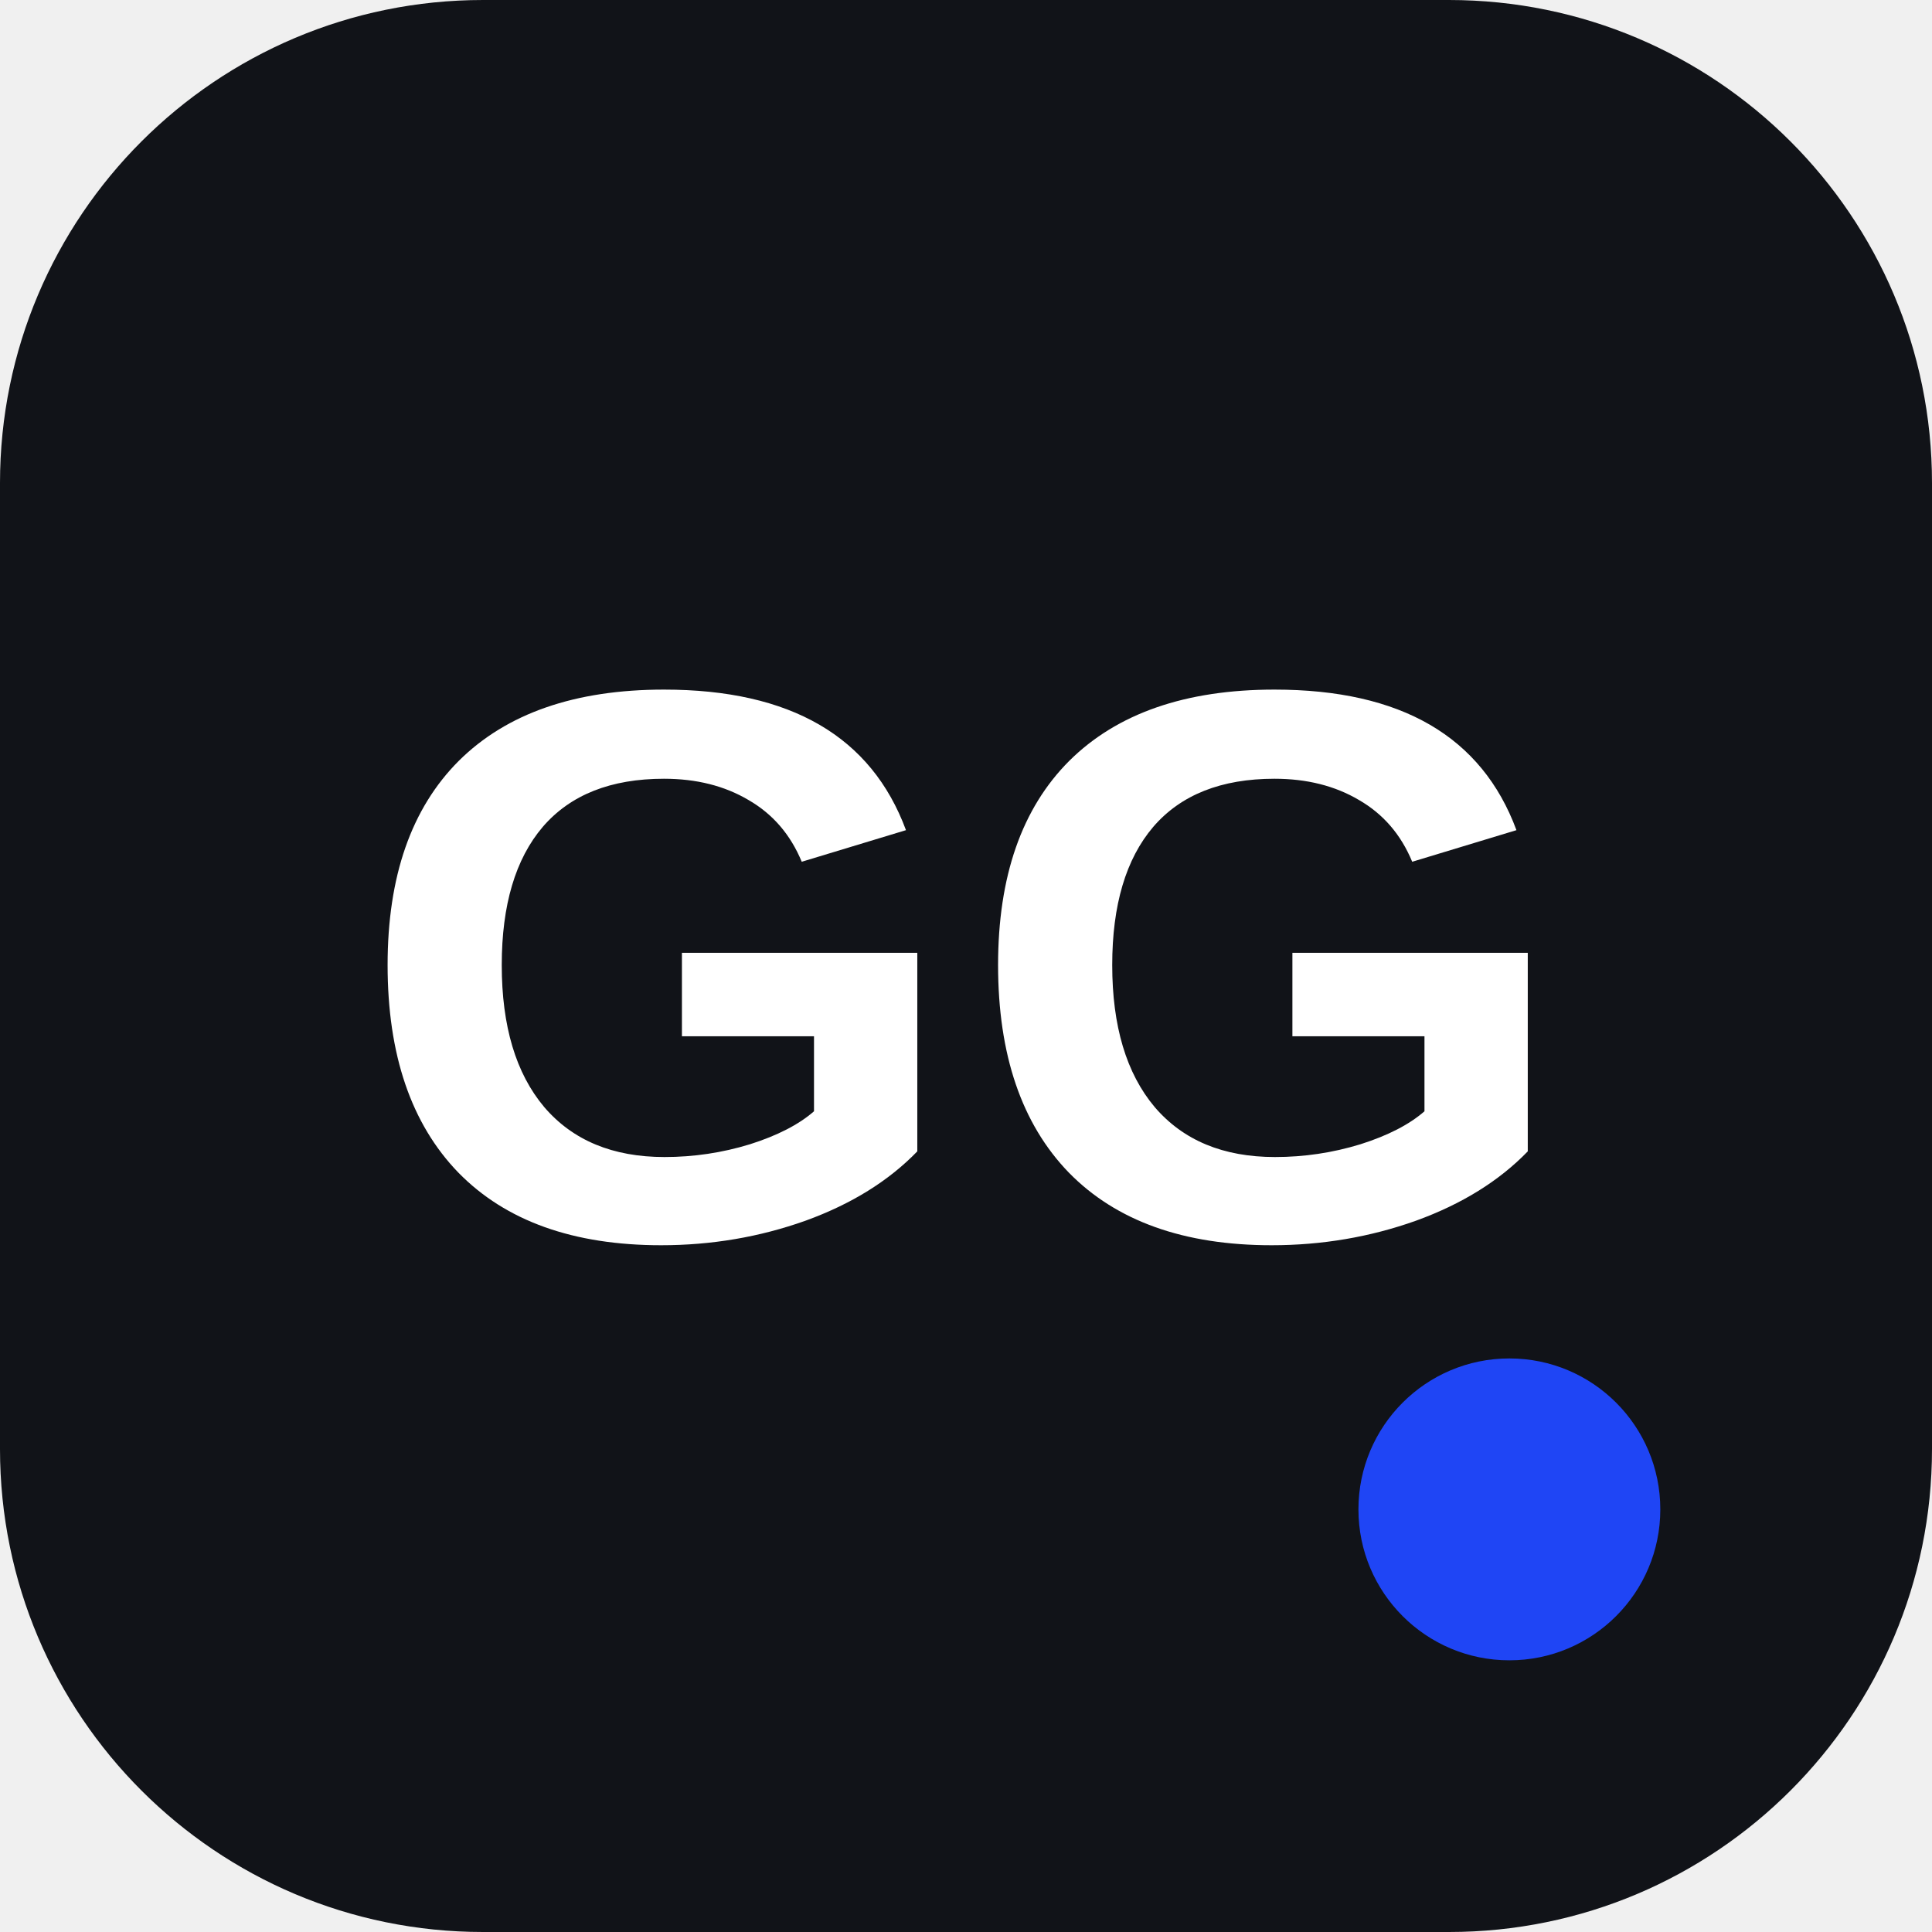
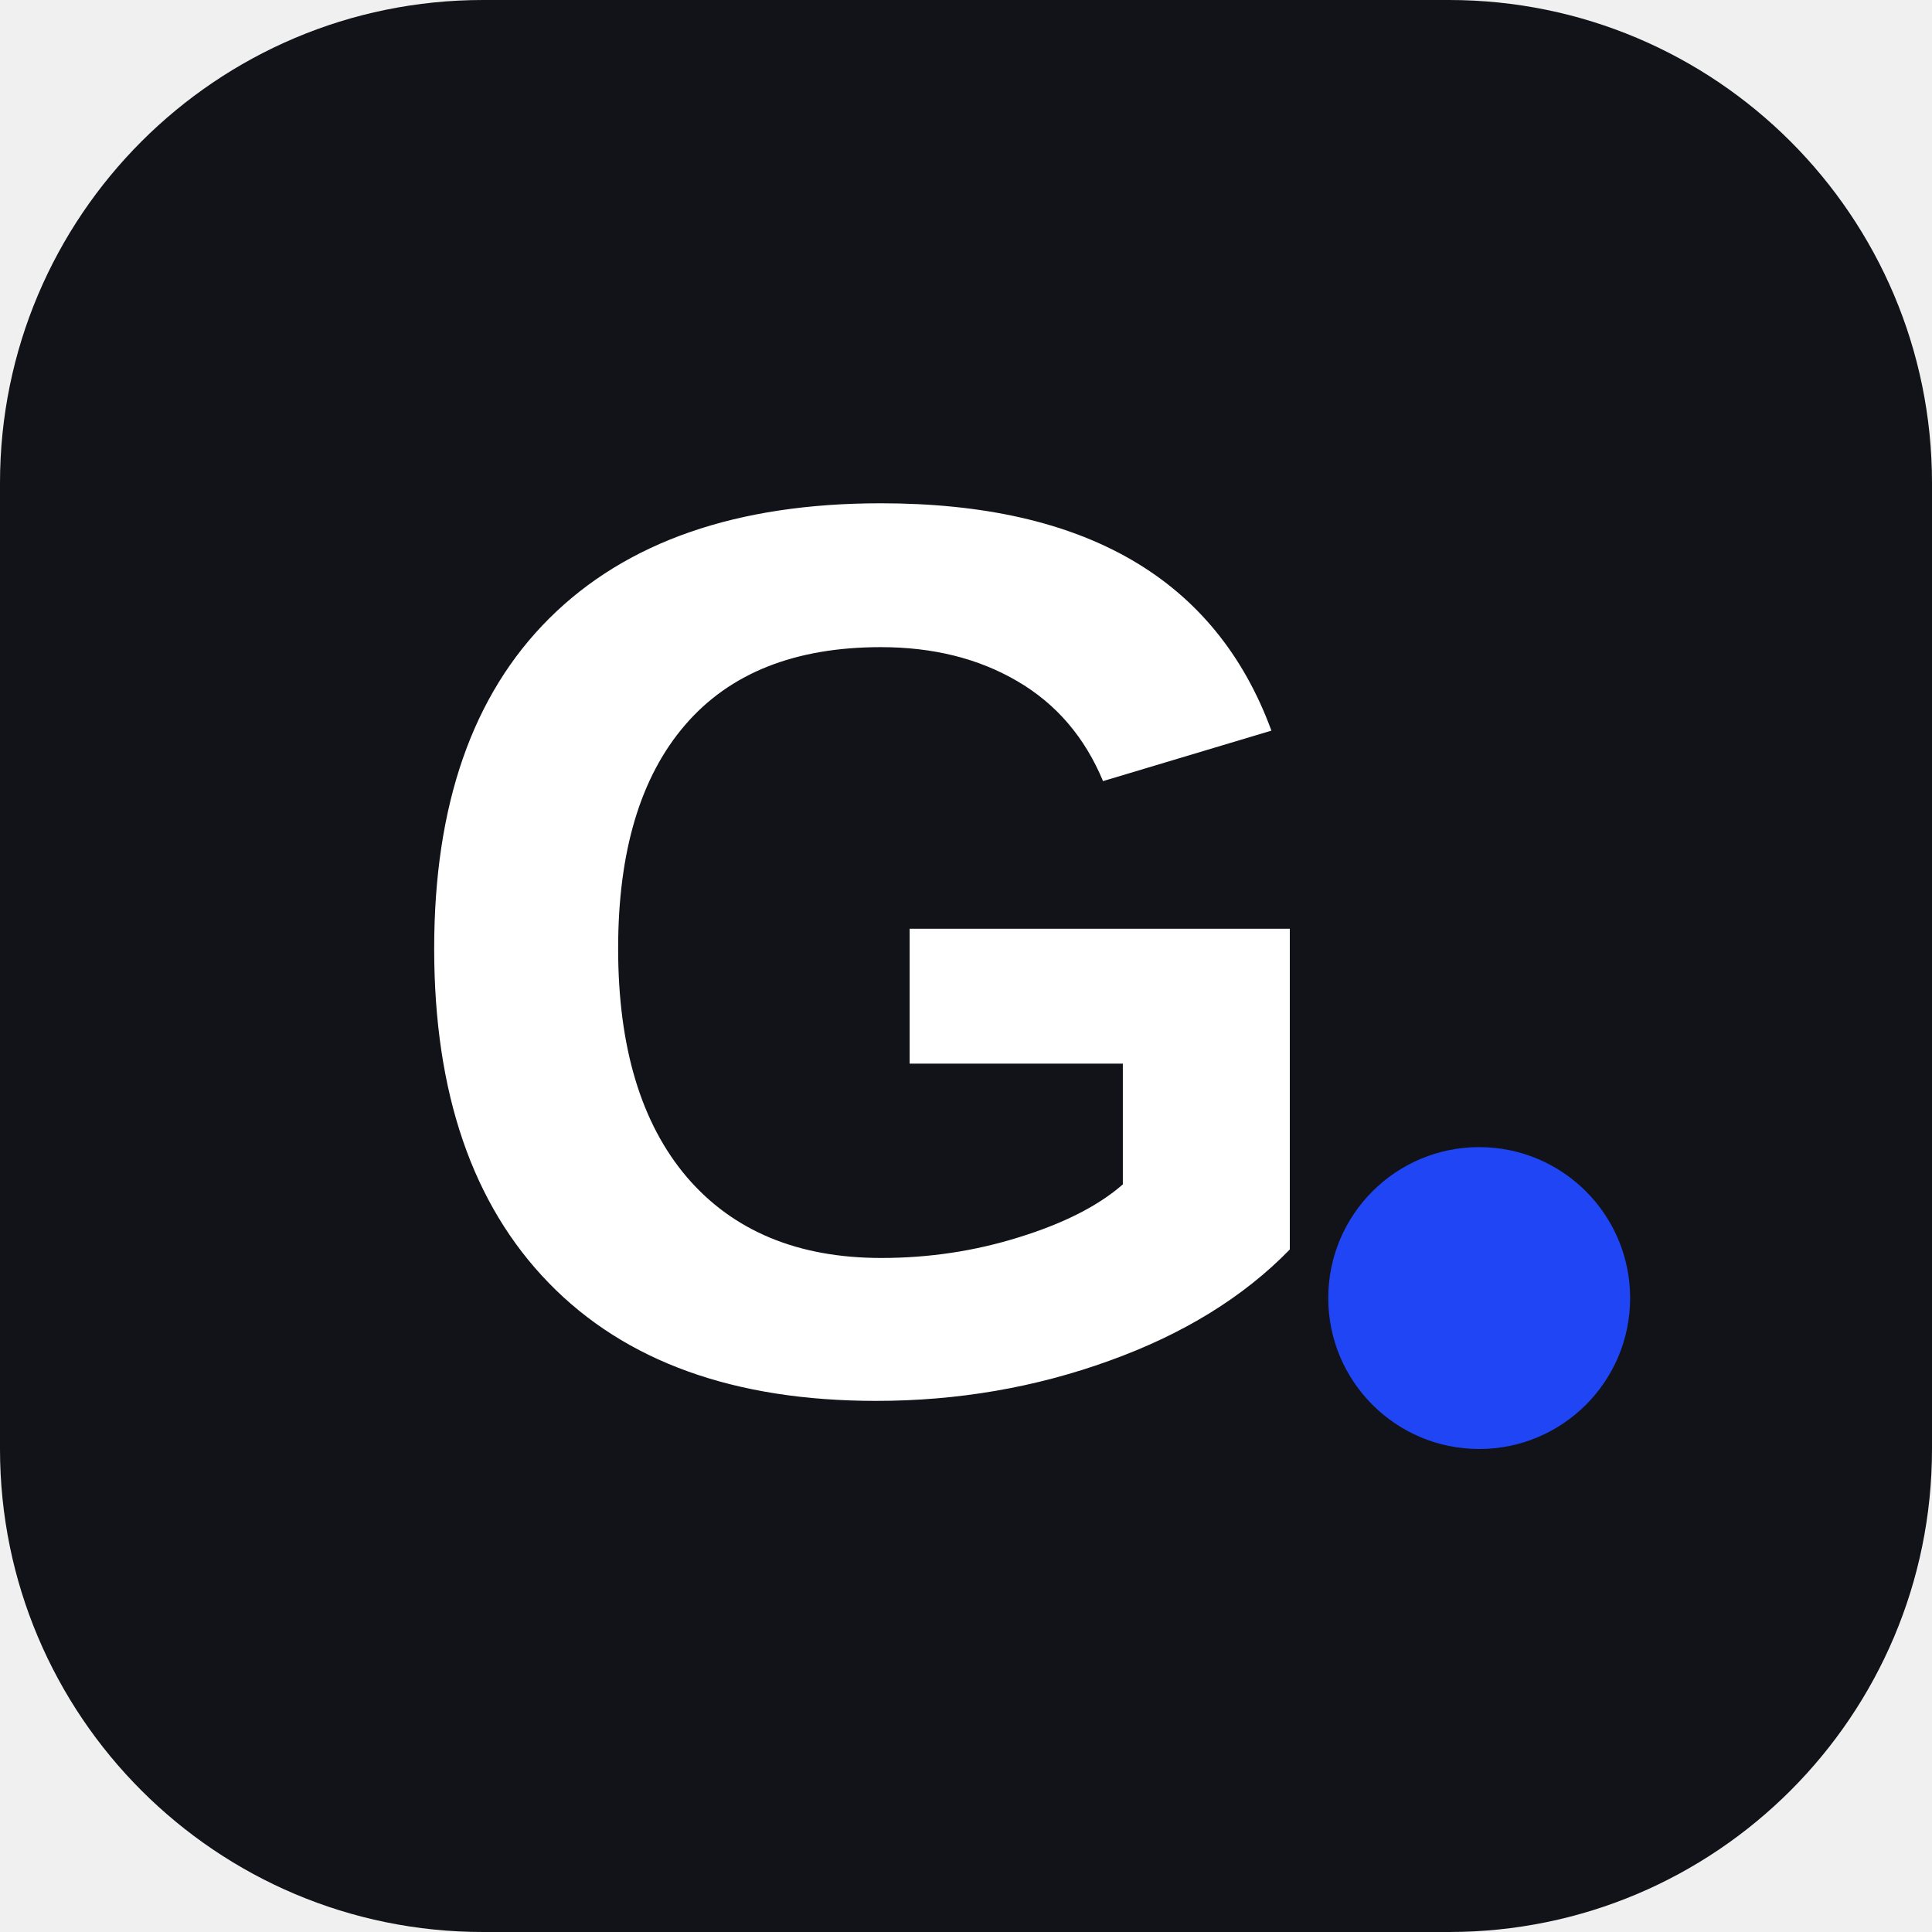
<svg xmlns="http://www.w3.org/2000/svg" viewBox="0 0 64 64">
  <rect width="64" height="64" rx="16" fill="#111318" />
-   <text x="32" y="41" text-anchor="middle" font-family="Segoe UI,Arial,sans-serif" font-weight="700" font-size="26" fill="#fff">GG</text>
-   <circle cx="50" cy="50" r="5" fill="#1f45f5" />
+   <text x="29" y="46" text-anchor="middle" font-family="Segoe UI,Arial,sans-serif" font-weight="700" font-size="42" fill="#fff">G</text>
+   <circle cx="49" cy="43" r="5" fill="#1f45f5" />
</svg>
